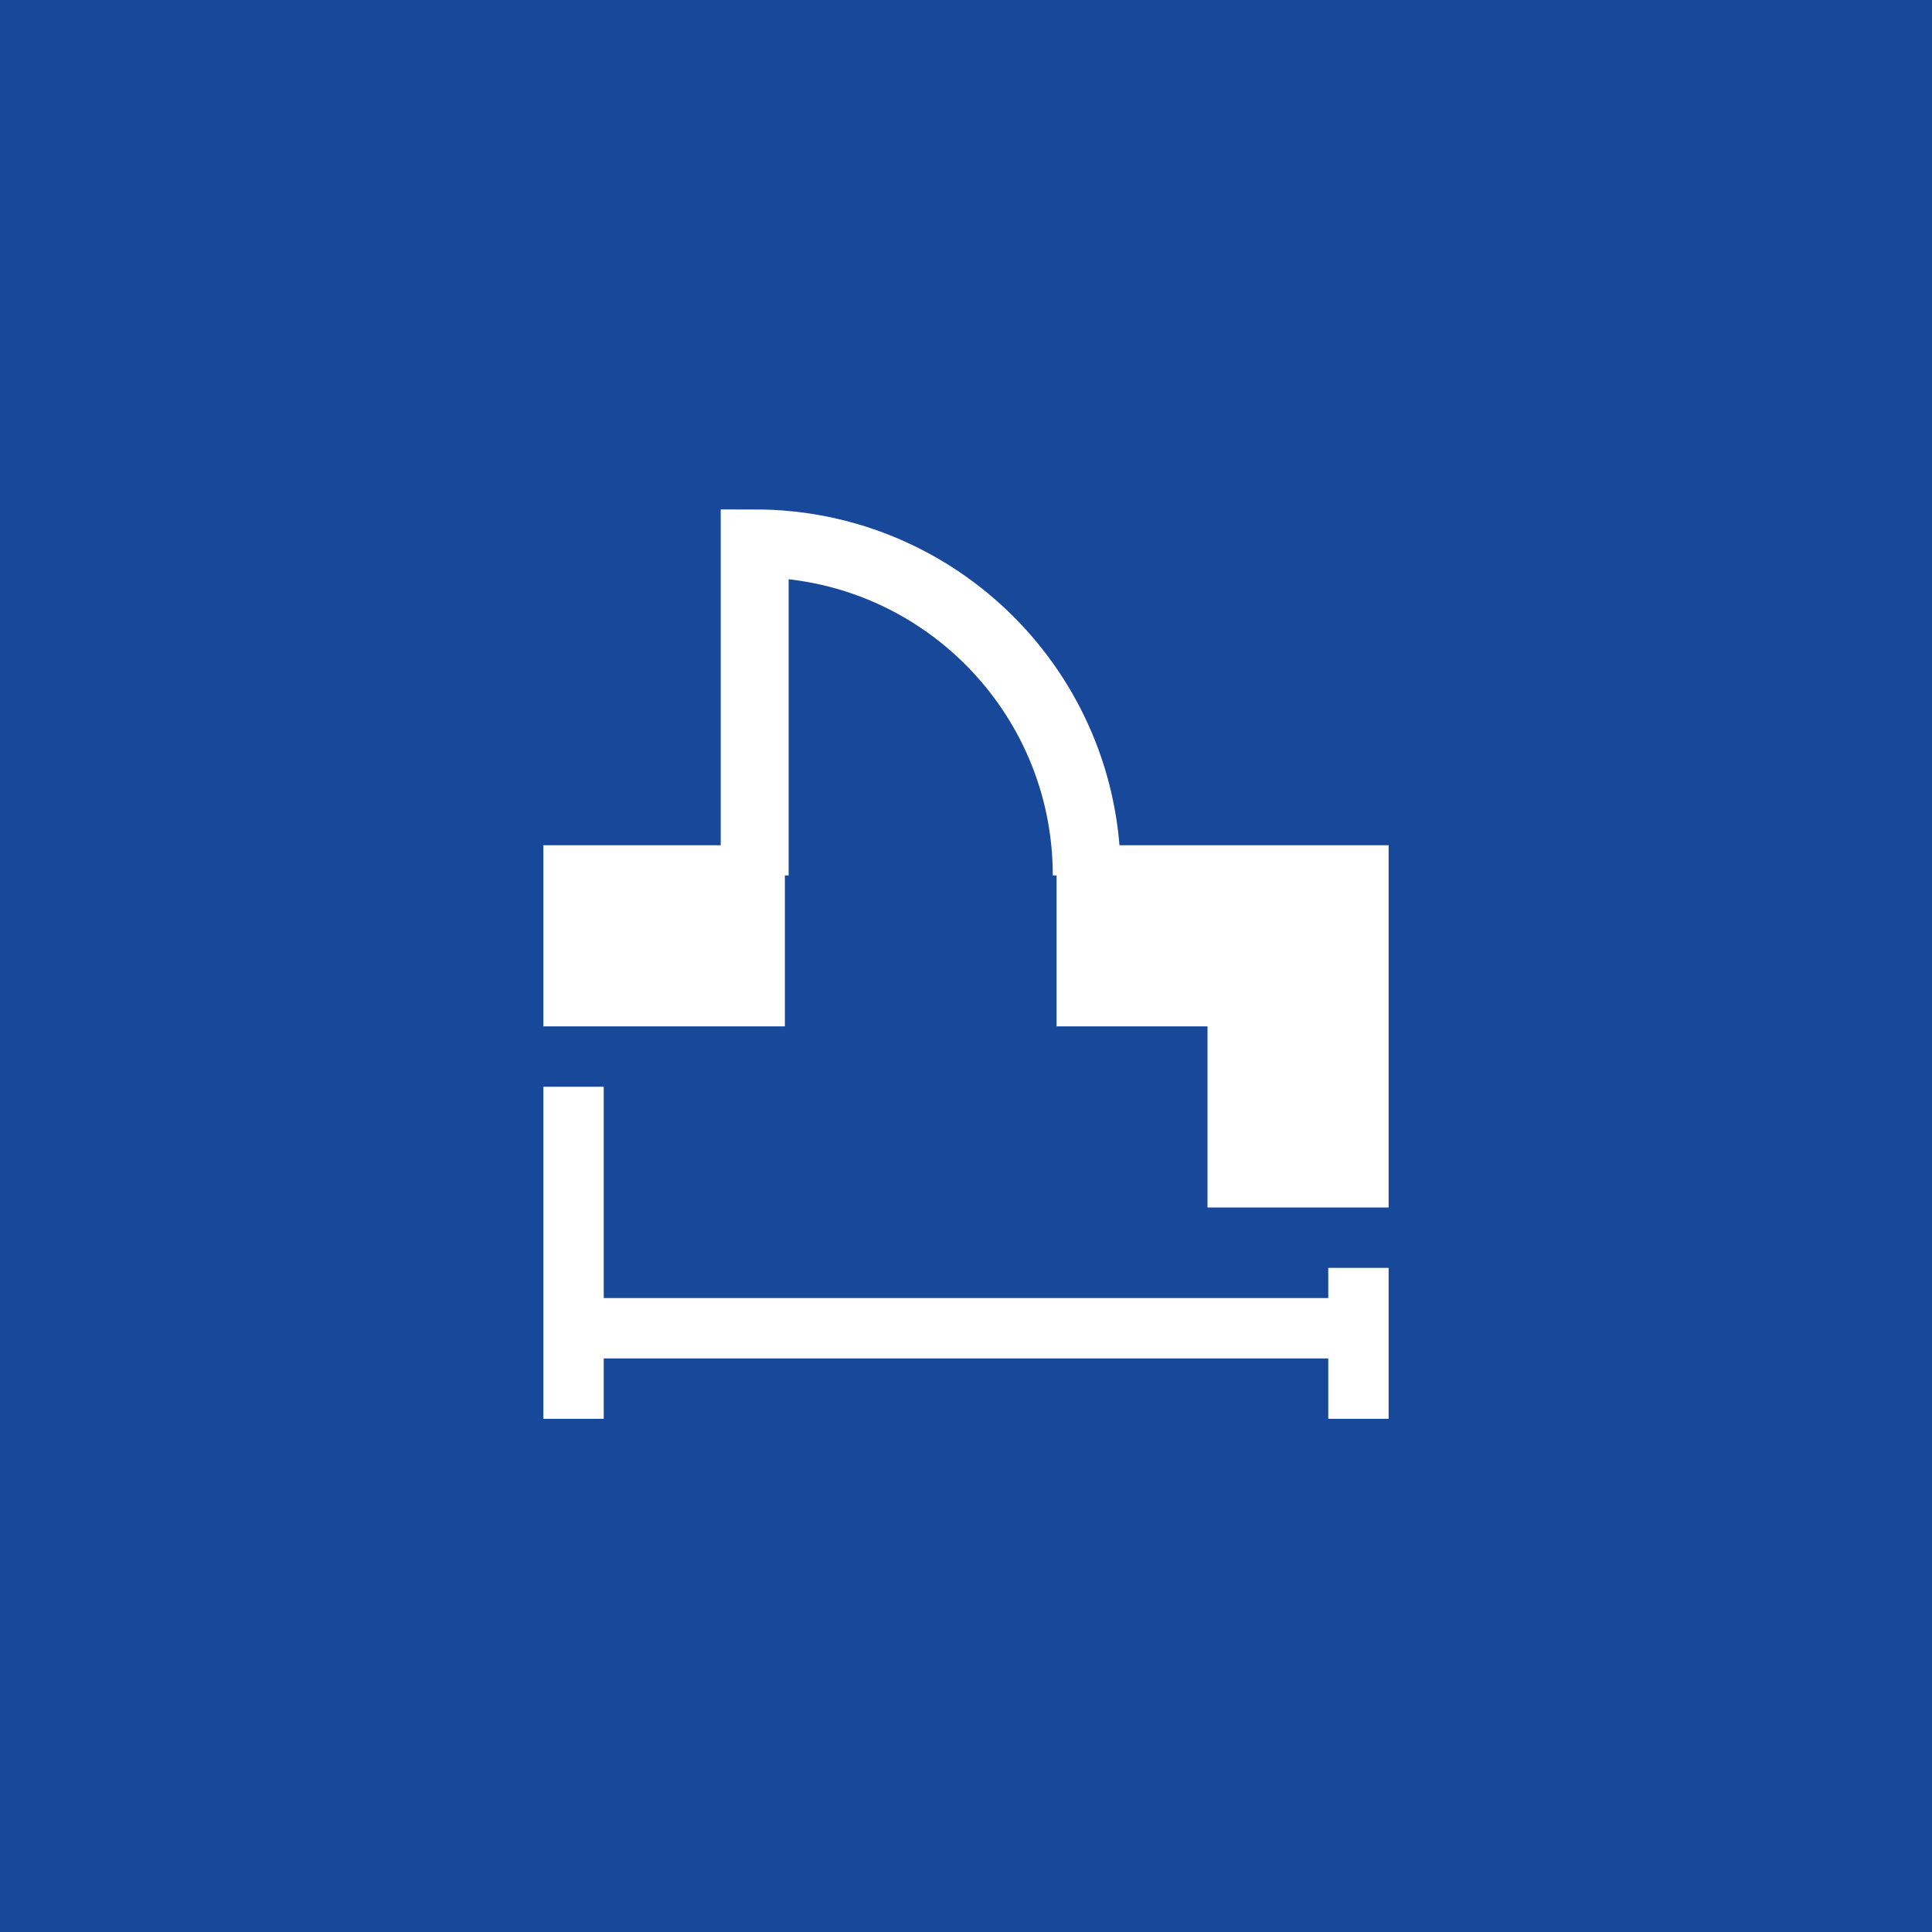
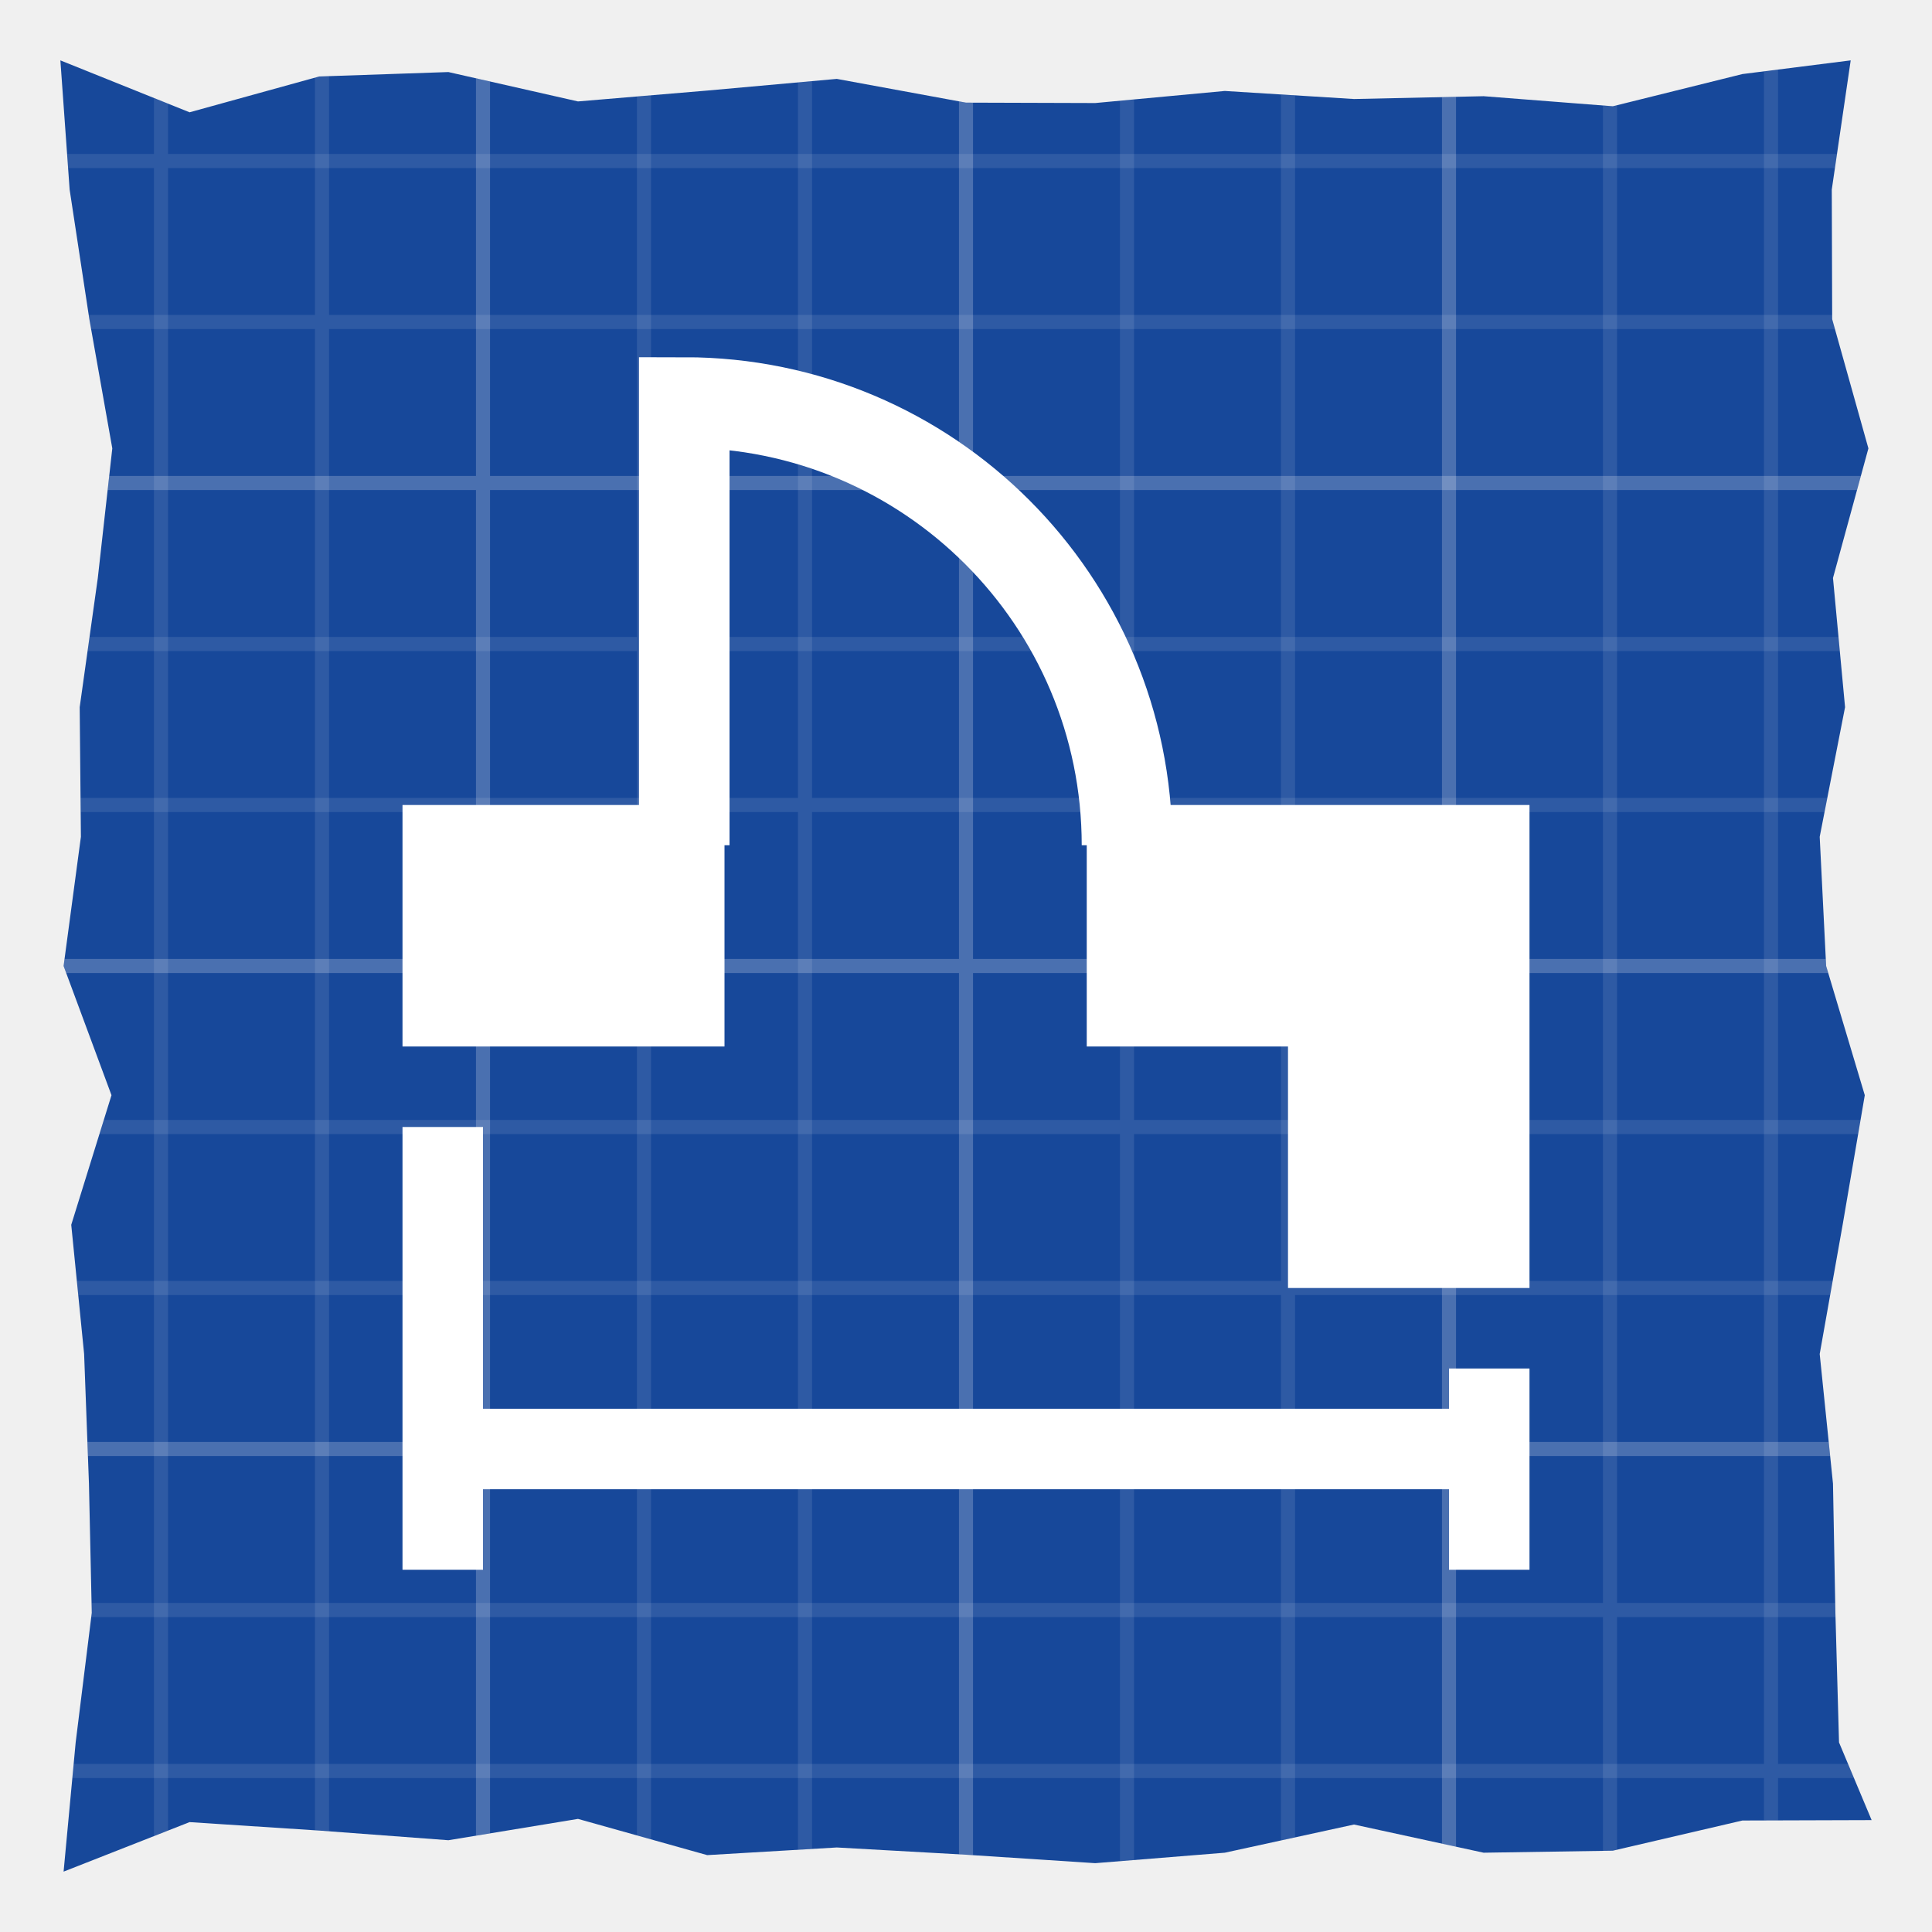
<svg xmlns="http://www.w3.org/2000/svg" width="48" height="48" viewBox="0 0 48 48" fill="none">
-   <rect width="48" height="48" fill="#17489a" />
-   <g transform="translate(12 12) scale(0.75)" stroke="#fff" stroke-width="2" stroke-linejoin="miter">
+   <clipPath id="p">
+     <path d="M1.50 1.50L4.71 2.79L7.93 1.90L11.14 1.79L14.36 2.52L17.57 2.25L20.79 1.96L24.00 2.55L27.21 2.56L30.43 2.26L33.64 2.46L36.86 2.39L40.07 2.64L43.29 1.84L45.98 1.50L45.51 4.71L45.52 7.93L46.42 11.14L45.54 14.36L45.84 17.57L45.21 20.79L45.37 24.00L46.33 27.21L45.78 30.43L45.21 33.64L45.54 36.86L45.60 40.07L45.69 43.29L46.50 45.22L43.29 45.23L40.07 45.98L36.86 46.03L33.64 45.33L30.43 46.03L27.21 46.29L24.00 46.08L20.79 45.90L17.57 46.09L14.36 45.19L11.14 45.72L7.93 45.48L4.71 45.27L1.58 46.50L1.88 43.29L2.28 40.07L2.21 36.86L2.09 33.64L1.77 30.43L2.77 27.21L1.58 24.00L2.01 20.79L1.98 17.57L2.43 14.36L2.79 11.14L2.22 7.93L1.73 4.71Z" />
+   </clipPath>
+   <g clip-path="url(#p)">
+     <rect width="48" height="48" fill="#17489a" />
+     <path d="M4 0V48M0 4H48" stroke="#fff" stroke-opacity="0.1" stroke-width="0.35" />
+     <path d="M8 0V48M0 8H48" stroke="#fff" stroke-opacity="0.1" stroke-width="0.35" />
+     <path d="M12 0V48M0 12H48" stroke="#fff" stroke-opacity="0.22" stroke-width="0.35" />
+     <path d="M16 0V48M0 16H48" stroke="#fff" stroke-opacity="0.1" stroke-width="0.35" />
+     <path d="M20 0V48M0 20H48" stroke="#fff" stroke-opacity="0.1" stroke-width="0.35" />
+     <path d="M24 0V48M0 24H48" stroke="#fff" stroke-opacity="0.22" stroke-width="0.35" />
+     <path d="M28 0V48M0 28H48" stroke="#fff" stroke-opacity="0.1" stroke-width="0.35" />
+     <path d="M32 0V48M0 32H48" stroke="#fff" stroke-opacity="0.1" stroke-width="0.35" />
+     <path d="M36 0V48M0 36H48" stroke="#fff" stroke-opacity="0.22" stroke-width="0.35" />
+     <path d="M40 0V48M0 40H48" stroke="#fff" stroke-opacity="0.1" stroke-width="0.35" />
+     <path d="M44 0V48M0 44H48" stroke="#fff" stroke-opacity="0.1" stroke-width="0.35" />
+   </g>
+   <g transform="translate(8 8) scale(1)" stroke="#fff" stroke-width="2" stroke-linejoin="miter">
    <path fill="#fff" d="M3 13H9V17H3ZM20 13H29V23H25V17H20Z" />
    <path d="M9 13V2A11 11 0 0 1 20 13" stroke-width="2.25" />
    <path d="M3 20V31M29 26V31M3 28H29" />
  </g>
</svg>
